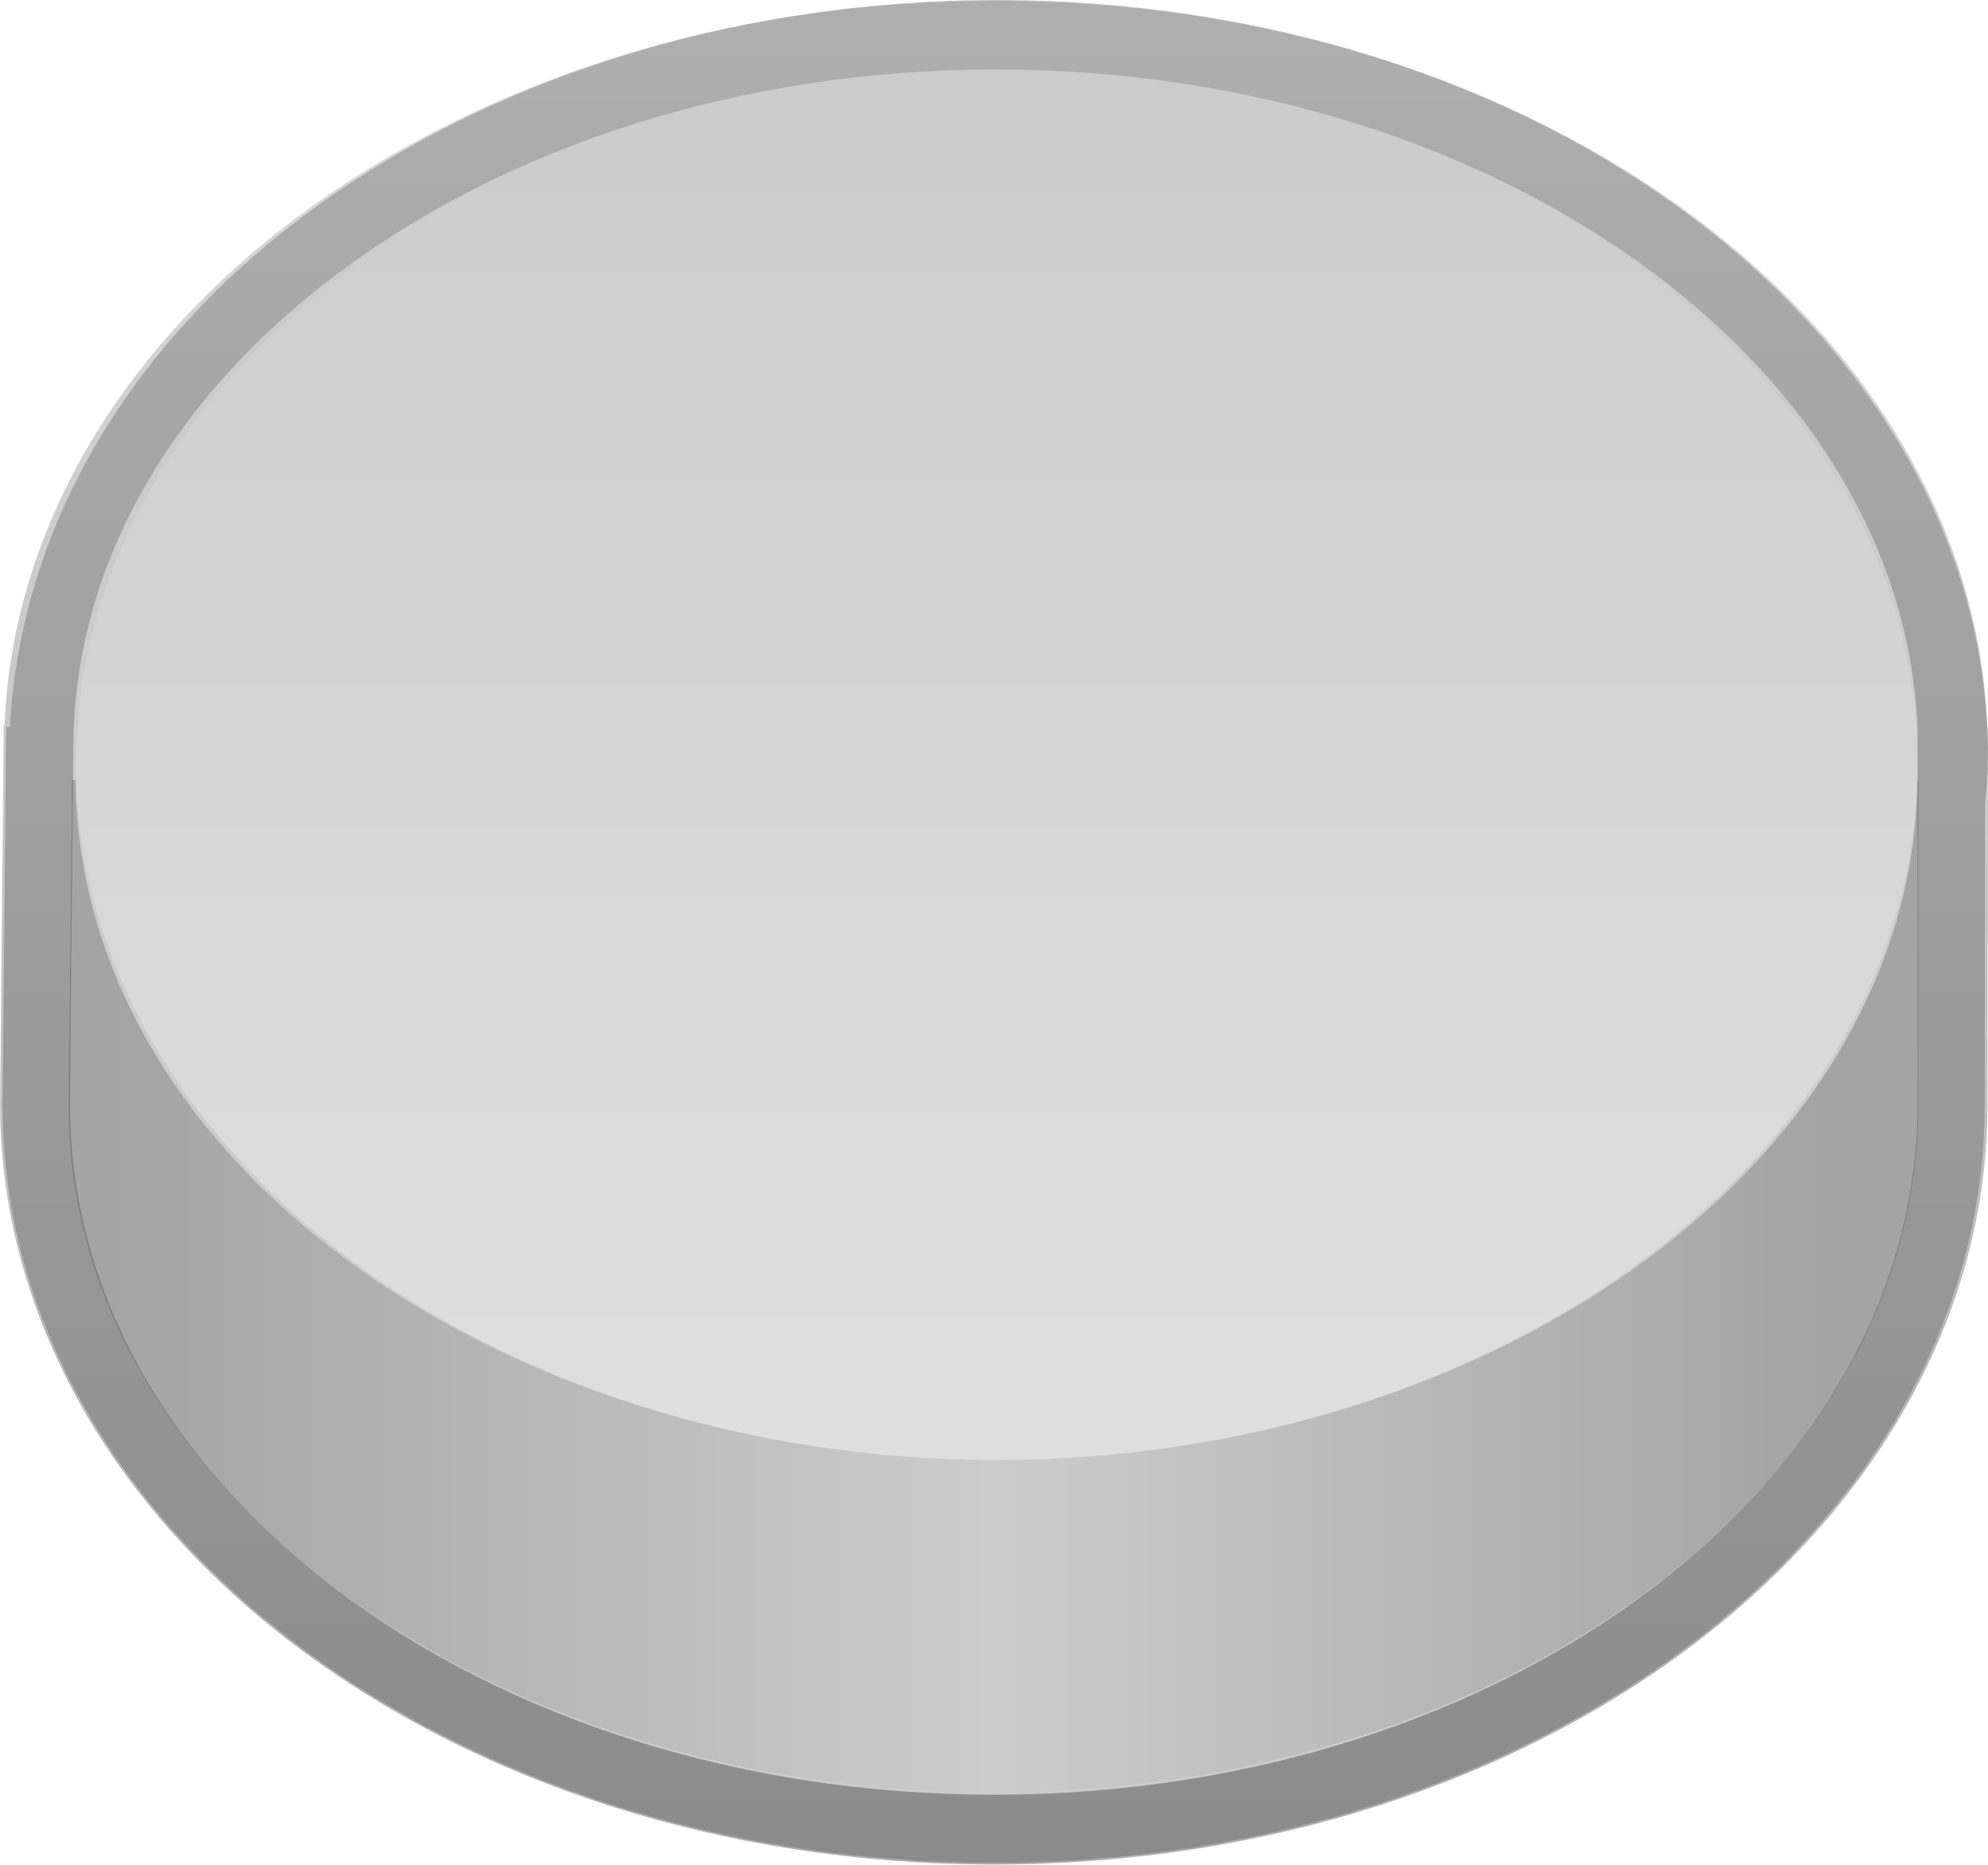
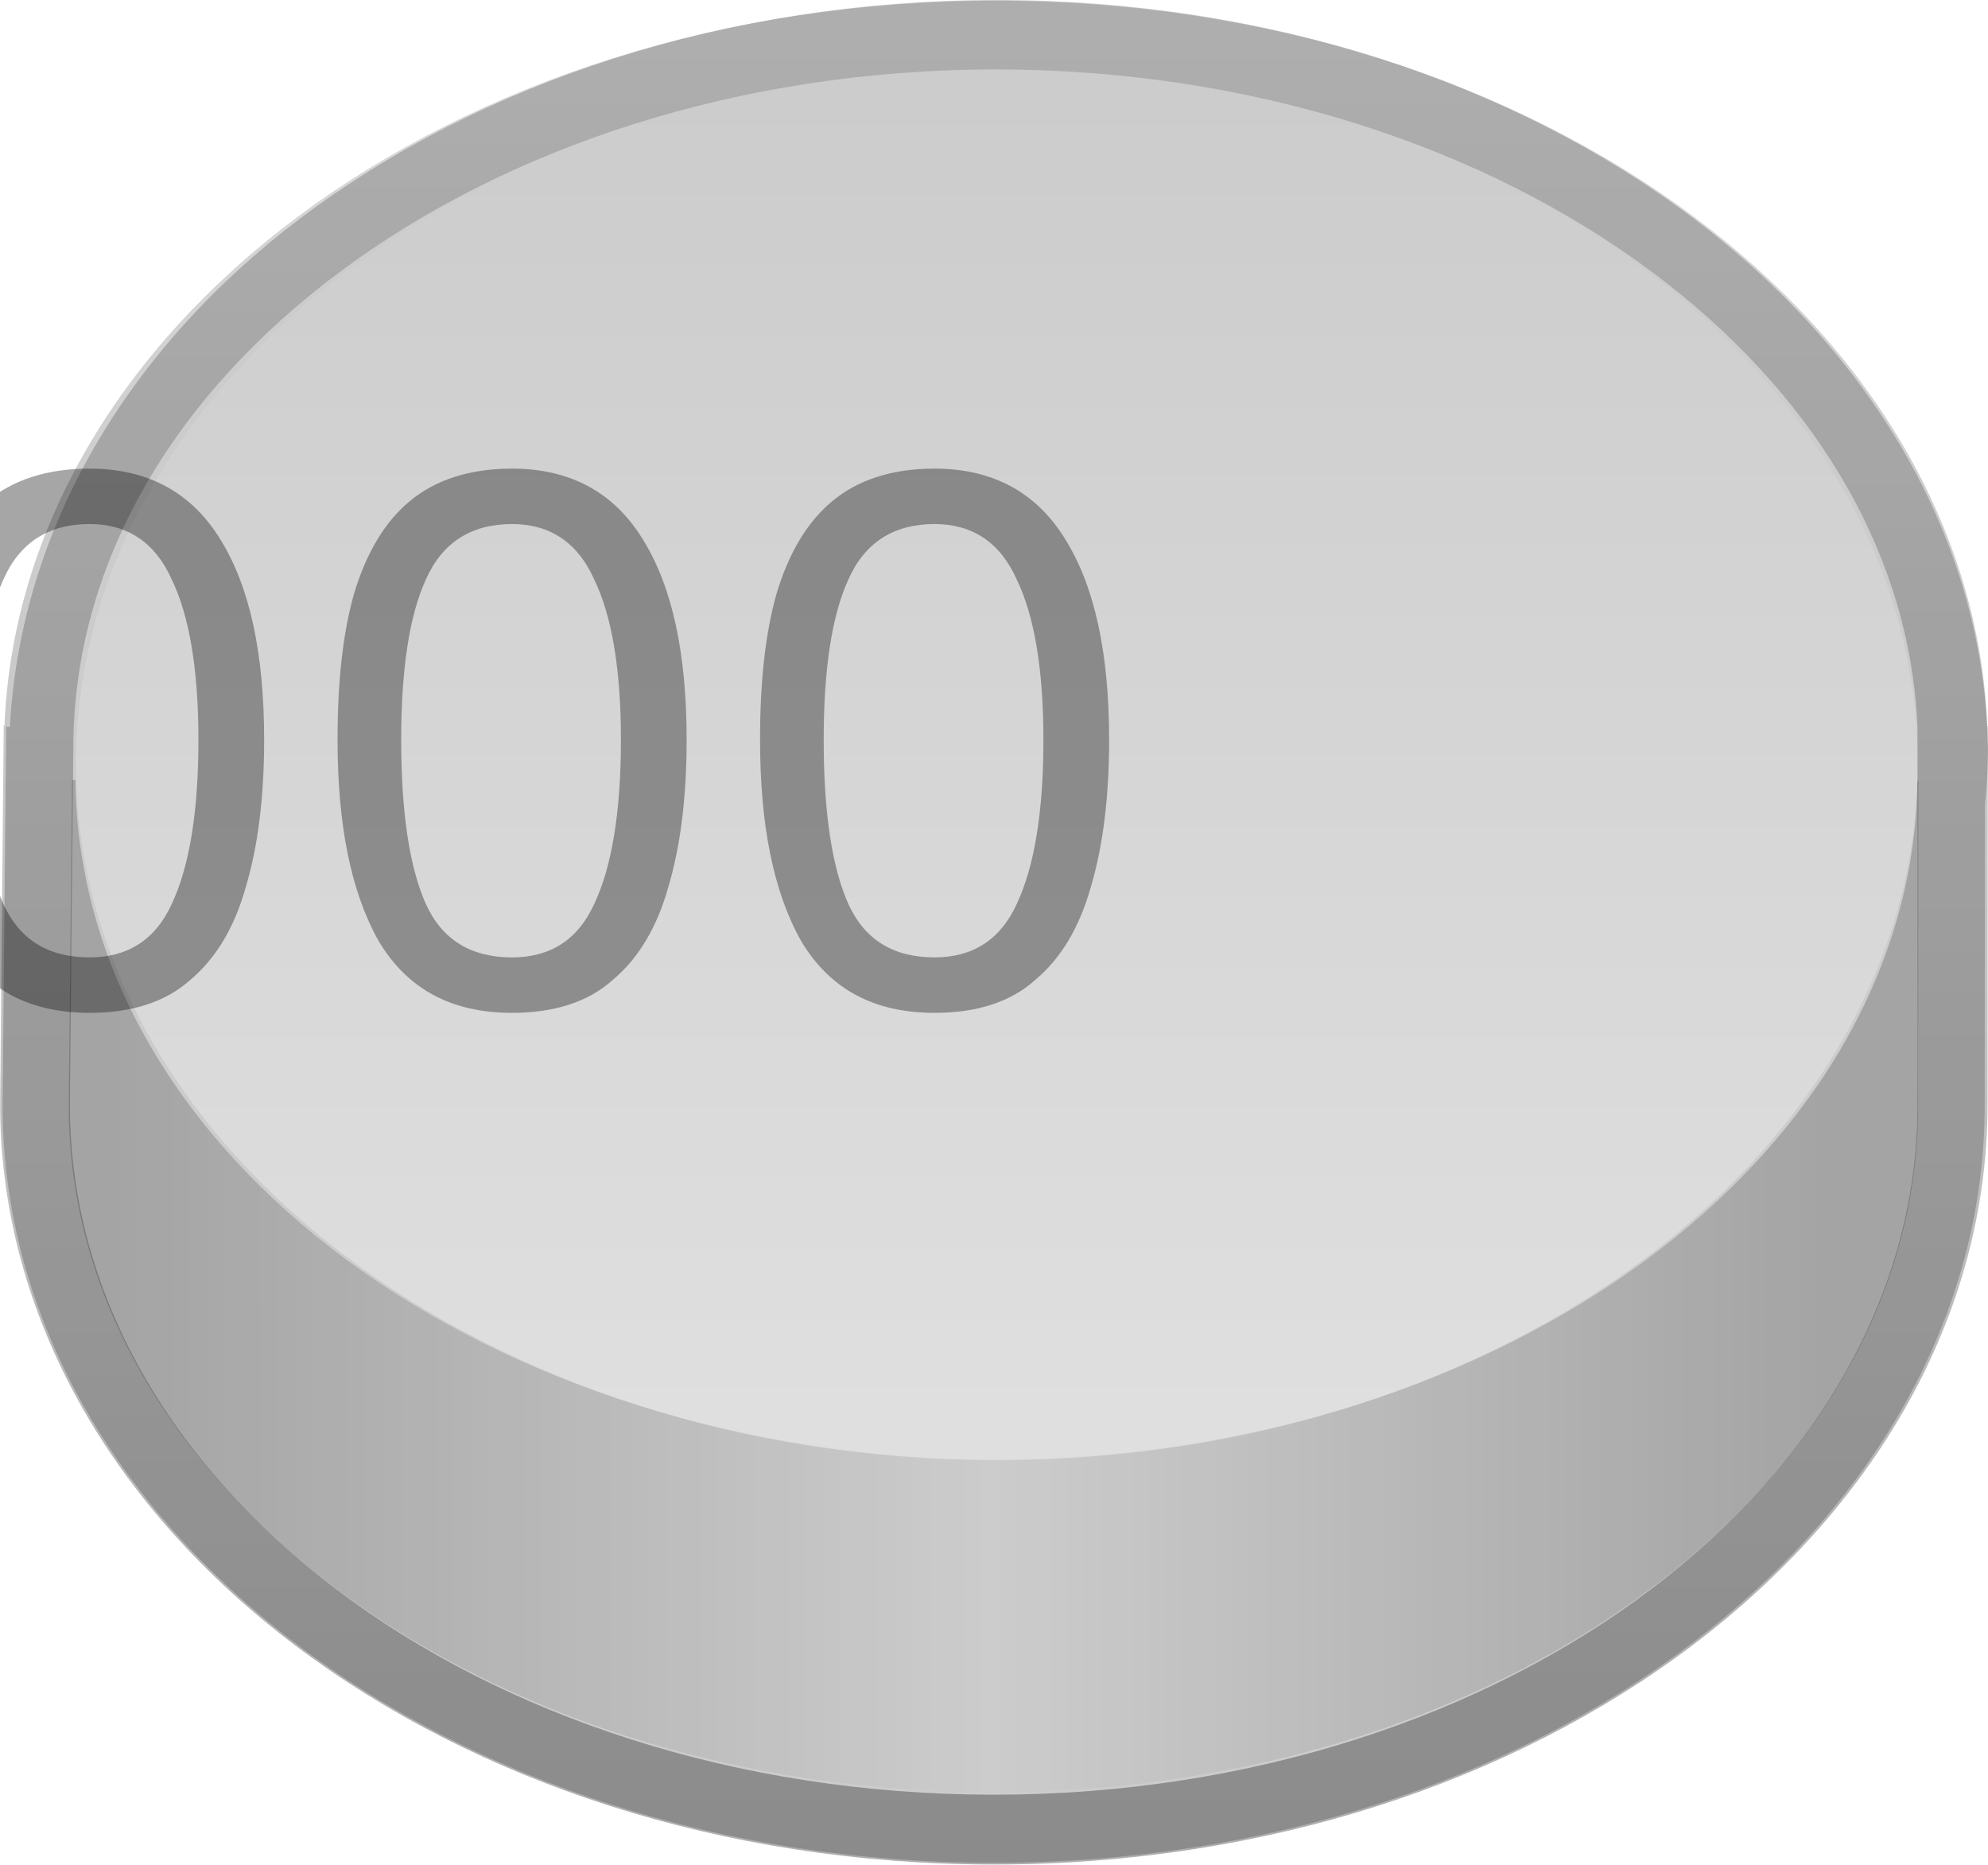
- <svg xmlns="http://www.w3.org/2000/svg" xmlns:xlink="http://www.w3.org/1999/xlink" width="15.127mm" height="14.185mm" viewBox="0 0 15.127 14.185" version="1.1" id="svg880">
+ <svg xmlns="http://www.w3.org/2000/svg" xmlns:xlink="http://www.w3.org/1999/xlink" width="57.171" height="53.611" viewBox="0 0 15.127 14.185" version="1.1" id="svg880">
  <defs id="defs874">
    <linearGradient gradientTransform="translate(34.78,53.3517)" xlink:href="#linearGradient909" id="linearGradient911" x1="80.138" y1="28.701" x2="80.138" y2="42.802" gradientUnits="userSpaceOnUse" />
    <linearGradient id="linearGradient909">
      <stop style="stop-color:#000000;stop-opacity:0.146" offset="0" id="stop905" />
      <stop style="stop-color:#000000;stop-opacity:0.317" offset="1" id="stop907" />
    </linearGradient>
    <linearGradient xlink:href="#linearGradient887" id="linearGradient45" gradientUnits="userSpaceOnUse" gradientTransform="matrix(0.9630298,0,0,0.9630298,74.43449,63.33753)" x1="42.188" y1="30.773" x2="42.188" y2="20.109" />
    <linearGradient id="linearGradient887">
      <stop id="stop883" offset="0" style="stop-color:#ffffff;stop-opacity:0.377" />
      <stop id="stop885" offset="1" style="stop-color:#ffffff;stop-opacity:0" />
    </linearGradient>
    <linearGradient xlink:href="#linearGradient898" id="linearGradient43" gradientUnits="userSpaceOnUse" gradientTransform="matrix(0.9670498,0,0,0.9491947,74.26466,63.78155)" x1="35.079" y1="32.55" x2="48.55" y2="32.55" />
    <linearGradient id="linearGradient898">
      <stop style="stop-color:#000000;stop-opacity:0.196" offset="0" id="stop892" />
      <stop id="stop894" offset="0.514" style="stop-color:#000305;stop-opacity:0" />
      <stop style="stop-color:#000000;stop-opacity:0.196" offset="1" id="stop896" />
    </linearGradient>
  </defs>
  <g id="layer1" transform="translate(-107.3417,-82.02074)">
    <path style="opacity:1;vector-effect:none;fill:#cccccc;fill-opacity:1;stroke:none;stroke-width:0.529;stroke-linecap:butt;stroke-linejoin:miter;stroke-miterlimit:4;stroke-dasharray:none;stroke-dashoffset:0;stroke-opacity:1;paint-order:markers stroke fill" d="m 114.927,82.021 c -2.063,0 -3.936,0.63 -5.304,1.664 -1.3,0.983 -2.124,2.348 -2.206,3.865 h -0.028 l -0.002,0.227 c -1e-5,0.002 -0.001,0.004 -0.001,0.007 v 0.006 l 5.2e-4,0.006 c 5e-5,0.001 -6e-5,0.002 0,0.004 l -0.025,2.629 v 10e-4 c 0,1.613 0.868,3.065 2.236,4.099 1.368,1.034 3.241,1.664 5.305,1.664 2.063,0 3.936,-0.63 5.305,-1.664 1.368,-1.034 2.236,-2.486 2.236,-4.099 l 0.002,-2.29 c 0.012,-0.116 0.021,-0.233 0.023,-0.35 v -0.003 -0.003 c -1.7e-4,-1.613 -0.868,-3.065 -2.237,-4.099 -1.368,-1.034 -3.241,-1.664 -5.304,-1.664 z" id="path27" />
    <path style="opacity:1;vector-effect:none;fill:url(#linearGradient43);fill-opacity:1;stroke:none;stroke-width:0.529;stroke-linecap:butt;stroke-linejoin:miter;stroke-miterlimit:4;stroke-dasharray:none;stroke-dashoffset:0;stroke-opacity:1;paint-order:markers stroke fill" d="m 107.89,87.955 -0.025,2.482 c 0,2.883 3.15,5.219 7.036,5.219 3.886,0 7.036,-2.337 7.036,-5.219 l 0.002,-2.477 h -0.008 a 7.009,5.199 0 0 1 -7.007,5.161 7.009,5.199 0 0 1 -7.008,-5.167 z" id="path39" />
    <ellipse style="opacity:1;vector-effect:none;fill:url(#linearGradient45);fill-opacity:1;stroke:none;stroke-width:0.529;stroke-linecap:butt;stroke-linejoin:miter;stroke-miterlimit:4;stroke-dasharray:none;stroke-dashoffset:0;stroke-opacity:1;paint-order:markers stroke fill" id="ellipse41" cx="114.927" cy="87.834" rx="7.007" ry="5.295" />
    <path style="color:#000000;font-style:normal;font-variant:normal;font-weight:normal;font-stretch:normal;font-size:medium;line-height:normal;font-family:sans-serif;font-variant-ligatures:normal;font-variant-position:normal;font-variant-caps:normal;font-variant-numeric:normal;font-variant-alternates:normal;font-feature-settings:normal;text-indent:0;text-align:start;text-decoration:none;text-decoration-line:none;text-decoration-style:solid;text-decoration-color:#000000;letter-spacing:normal;word-spacing:normal;text-transform:none;writing-mode:lr-tb;direction:ltr;text-orientation:mixed;dominant-baseline:auto;baseline-shift:baseline;text-anchor:start;white-space:normal;shape-padding:0;clip-rule:nonzero;display:inline;overflow:visible;visibility:visible;opacity:1;isolation:auto;mix-blend-mode:normal;color-interpolation:sRGB;color-interpolation-filters:linearRGB;solid-color:#000000;solid-opacity:1;vector-effect:none;fill:url(#linearGradient911);fill-opacity:1;fill-rule:nonzero;stroke:none;stroke-width:0.529;stroke-linecap:butt;stroke-linejoin:miter;stroke-miterlimit:4;stroke-dasharray:none;stroke-dashoffset:0;stroke-opacity:1;paint-order:markers stroke fill;color-rendering:auto;image-rendering:auto;shape-rendering:auto;text-rendering:auto;enable-background:accumulate" d="m 114.918,82.026 c -2.065,0 -3.94,0.622 -5.31,1.643 -1.318,0.983 -2.17,2.349 -2.232,3.87 h -0.006 l -0.027,2.885 v 0.002 c 0,1.617 0.87,3.074 2.242,4.111 1.372,1.037 3.251,1.669 5.32,1.669 2.069,0 3.945,-0.632 5.317,-1.669 1.372,-1.037 2.243,-2.493 2.243,-4.111 l 0.002,-2.643 c 2.6e-4,-0.022 0.002,-0.044 0.002,-0.066 0,-0.022 -0.002,-0.043 -0.002,-0.064 v -0.108 h -0.004 c -0.06,-1.524 -0.913,-2.892 -2.233,-3.876 -1.37,-1.021 -3.245,-1.643 -5.31,-1.643 z m 0,0.523 c 1.957,0 3.726,0.595 4.992,1.539 1.214,0.905 1.962,2.119 2.022,3.457 4e-5,7.94e-4 -4e-5,0.002 0,0.003 v 0.339 l 0.001,1.934 -5.3e-4,0.605 c 0,1.428 -0.762,2.729 -2.031,3.688 -1.269,0.959 -3.038,1.561 -4.998,1.561 -1.961,0 -3.732,-0.602 -5,-1.561 -1.268,-0.958 -2.03,-2.259 -2.03,-3.686 v -0.002 l 0.006,-0.653 0.02,-2.056 c 0,-1.406 0.763,-2.685 2.03,-3.629 1.266,-0.944 3.032,-1.539 4.989,-1.539 z" id="path867" />
+     <text xml:space="preserve" style="font-style:normal;font-variant:normal;font-weight:normal;font-stretch:normal;font-size:5.618px;line-height:1.25;font-family:PoetsenOne;-inkscape-font-specification:'PoetsenOne, Normal';font-variant-ligatures:normal;font-variant-caps:normal;font-variant-numeric:normal;font-variant-east-asian:normal;text-align:center;text-anchor:middle;fill:#000000;fill-opacity:0.351;stroke:none;stroke-width:0.265" x="114.888" y="89.663" id="text1">
+       <tspan id="tspan1" style="font-style:normal;font-variant:normal;font-weight:normal;font-stretch:normal;font-size:5.618px;font-family:PoetsenOne;-inkscape-font-specification:'PoetsenOne, Normal';font-variant-ligatures:normal;font-variant-caps:normal;font-variant-numeric:normal;font-variant-east-asian:normal;text-align:center;text-anchor:middle;fill:#000000;fill-opacity:0.351;stroke-width:0.265" x="114.888" y="89.663">000</tspan>
+     </text>
  </g>
</svg>
